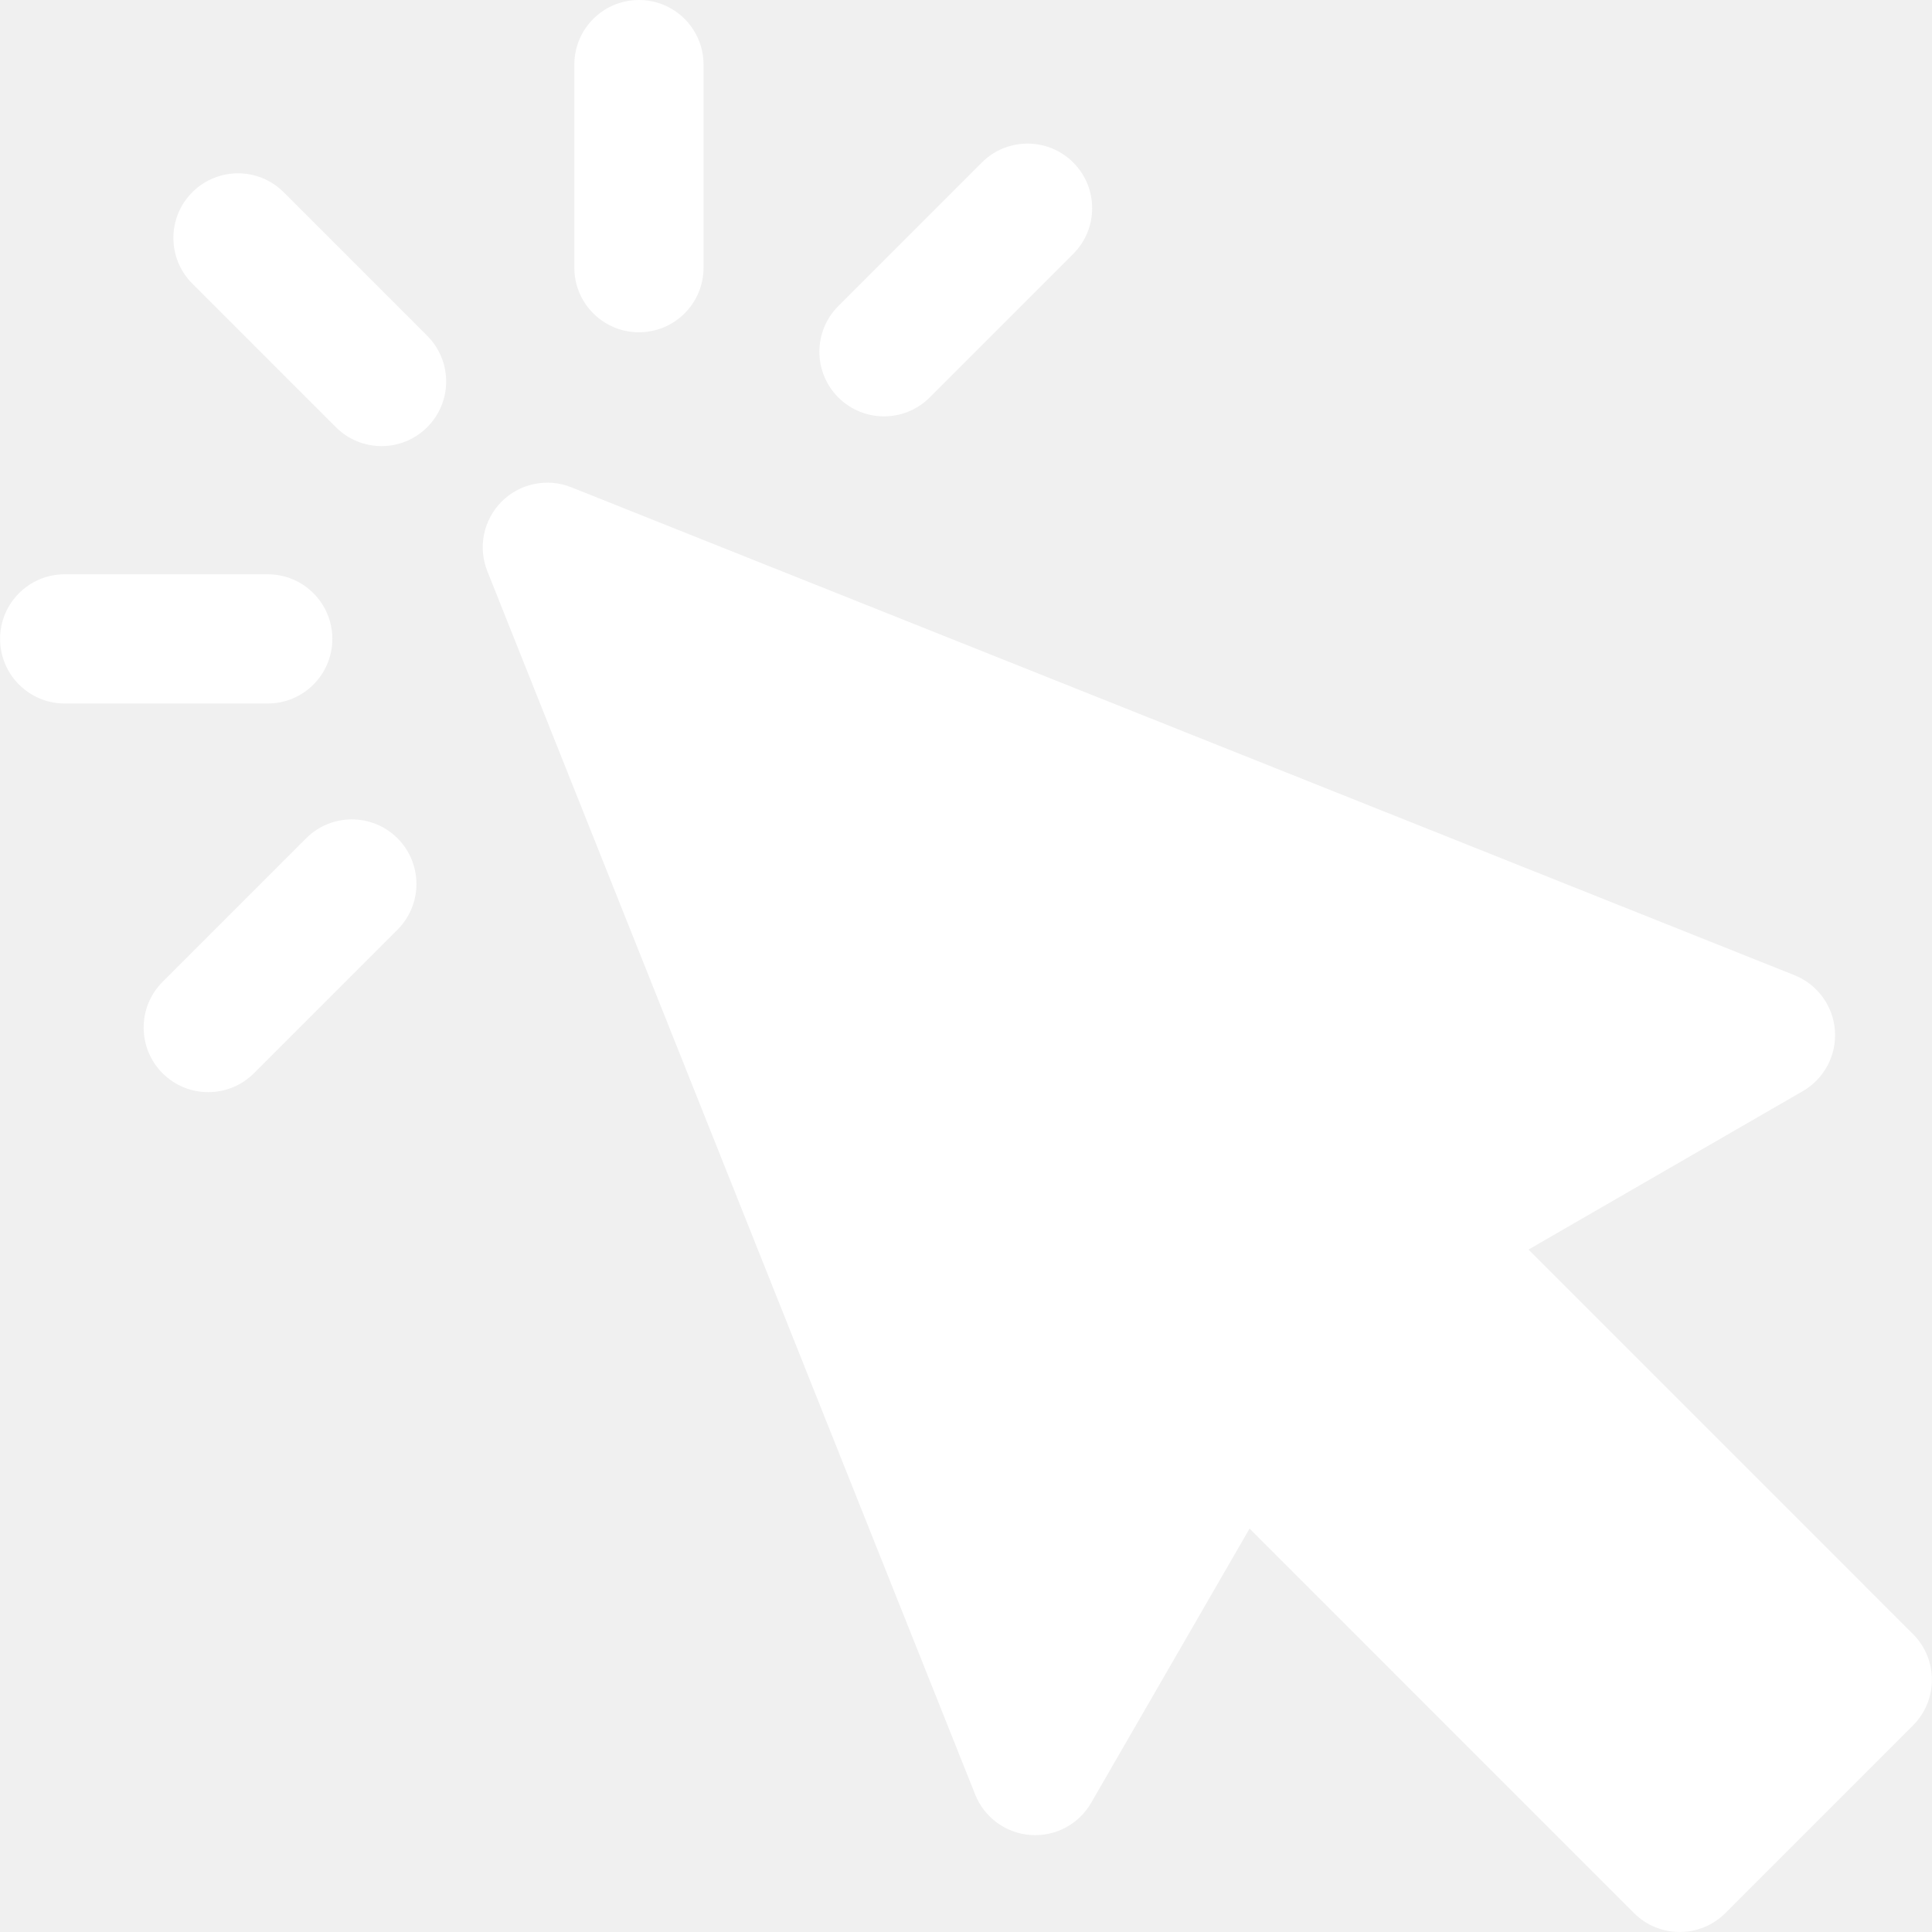
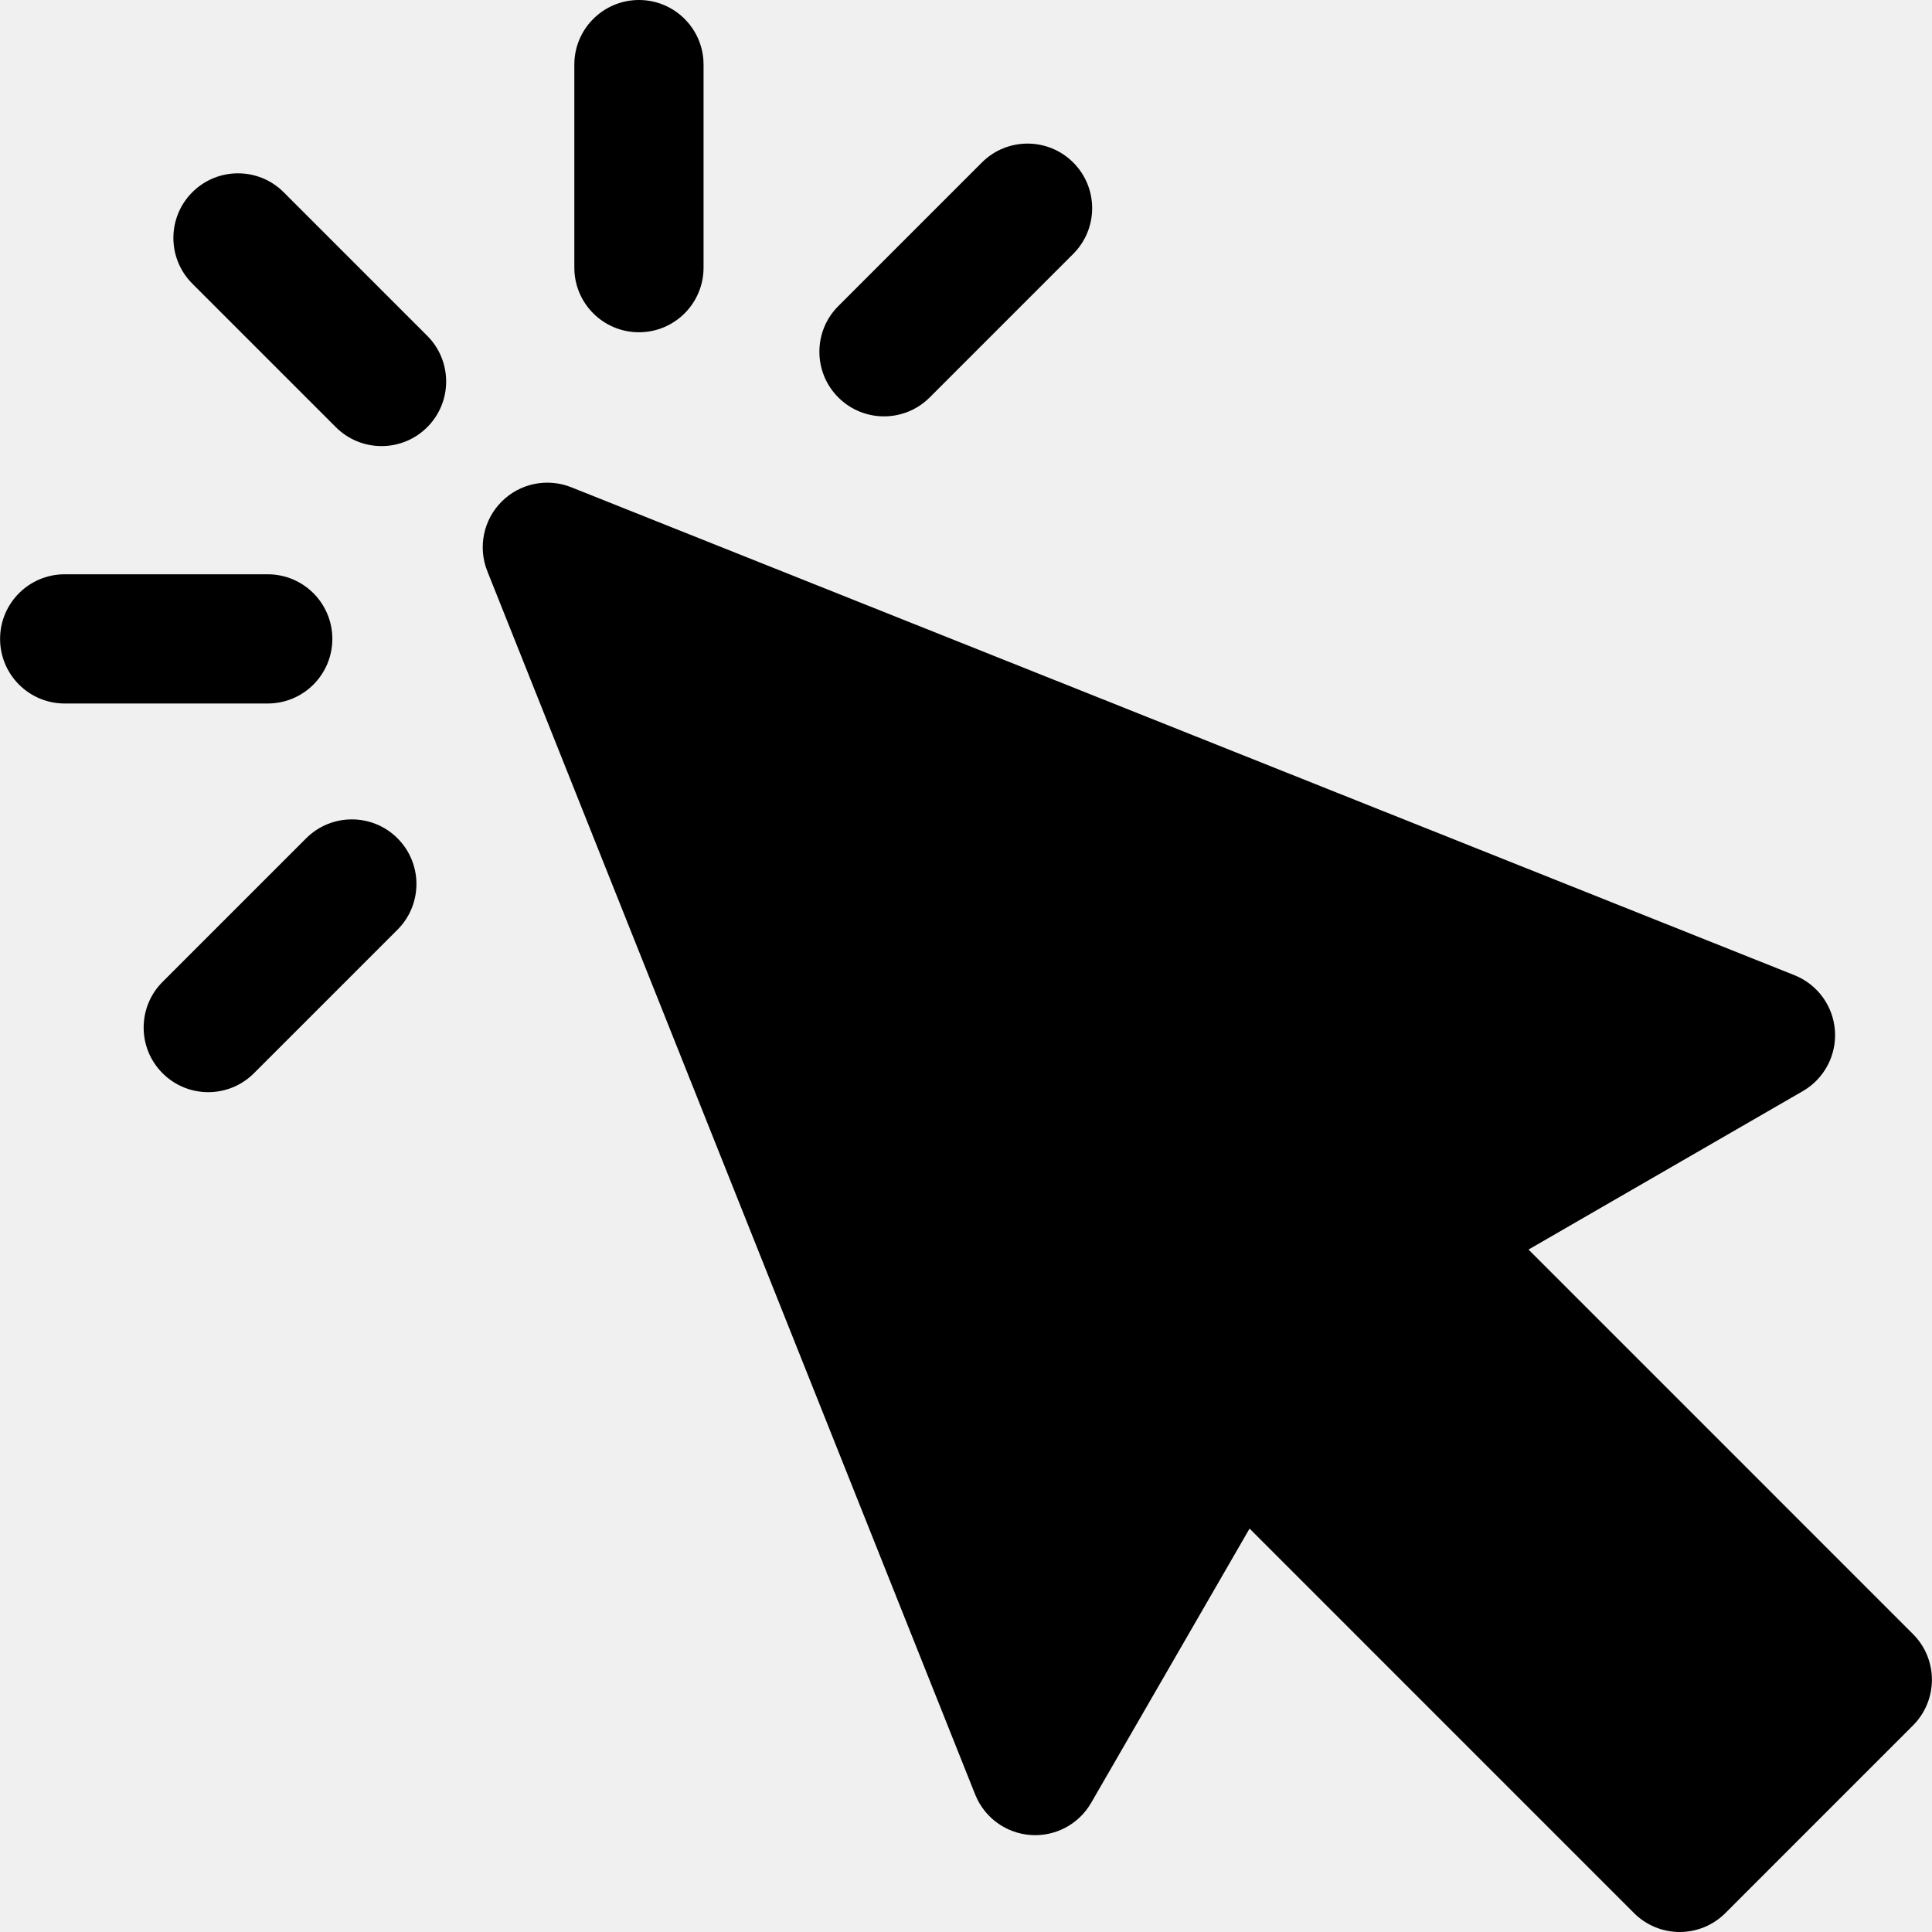
- <svg xmlns="http://www.w3.org/2000/svg" fill="#ffffff" height="800px" width="800px" version="1.1" id="Capa_1" viewBox="0 0 297 297" xml:space="preserve">
+ <svg xmlns="http://www.w3.org/2000/svg" fill="#000000" height="800px" width="800px" version="1.1" id="Capa_1" viewBox="0 0 297 297" xml:space="preserve">
  <g>
    <path d="M294.077,251.199l-59.105-59.107l42.167-24.356c3.295-1.903,5.212-5.52,4.938-9.315c-0.274-3.796-2.692-7.101-6.226-8.51   L87.82,74.905c-3.686-1.472-7.895-0.605-10.702,2.201c-2.807,2.808-3.674,7.016-2.203,10.702l74.994,188.053   c1.41,3.534,4.715,5.953,8.511,6.227c3.796,0.276,7.414-1.642,9.316-4.938l24.354-42.167l59.101,59.107   c1.862,1.863,4.39,2.91,7.023,2.91c2.635,0,5.161-1.047,7.023-2.91l28.841-28.845C297.956,261.366,297.956,255.078,294.077,251.199   z" />
    <path d="M43.61,29.552c-3.879-3.876-10.166-3.877-14.047,0c-3.878,3.879-3.878,10.168,0,14.047l22.069,22.069   c1.939,1.939,4.48,2.909,7.023,2.909c2.541,0,5.083-0.97,7.022-2.909c3.879-3.879,3.879-10.167,0-14.046L43.61,29.552z" />
    <path d="M51.089,98.215c0-5.484-4.447-9.932-9.933-9.932H9.946c-5.485,0-9.933,4.447-9.933,9.932c0,5.485,4.447,9.933,9.933,9.933   h31.21C46.642,108.147,51.089,103.7,51.089,98.215z" />
    <path d="M47.063,128.869l-22.072,22.071c-3.878,3.879-3.878,10.168,0,14.046c1.94,1.939,4.482,2.909,7.023,2.909   c2.541,0,5.084-0.97,7.023-2.909l22.071-22.07c3.879-3.879,3.879-10.168,0-14.047C57.23,124.993,50.944,124.992,47.063,128.869z" />
    <path d="M98.222,51.078c5.485,0,9.933-4.447,9.933-9.933V9.932c0-5.485-4.447-9.932-9.933-9.932c-5.484,0-9.932,4.446-9.932,9.932   v31.214C88.29,46.631,92.737,51.078,98.222,51.078z" />
    <path d="M135.894,64.006c2.543,0,5.084-0.97,7.023-2.909l22.068-22.069c3.879-3.879,3.879-10.168,0-14.047   c-3.879-3.877-10.168-3.877-14.046,0l-22.068,22.07c-3.879,3.879-3.879,10.168,0,14.046   C130.811,63.036,133.352,64.006,135.894,64.006z" />
  </g>
</svg>
